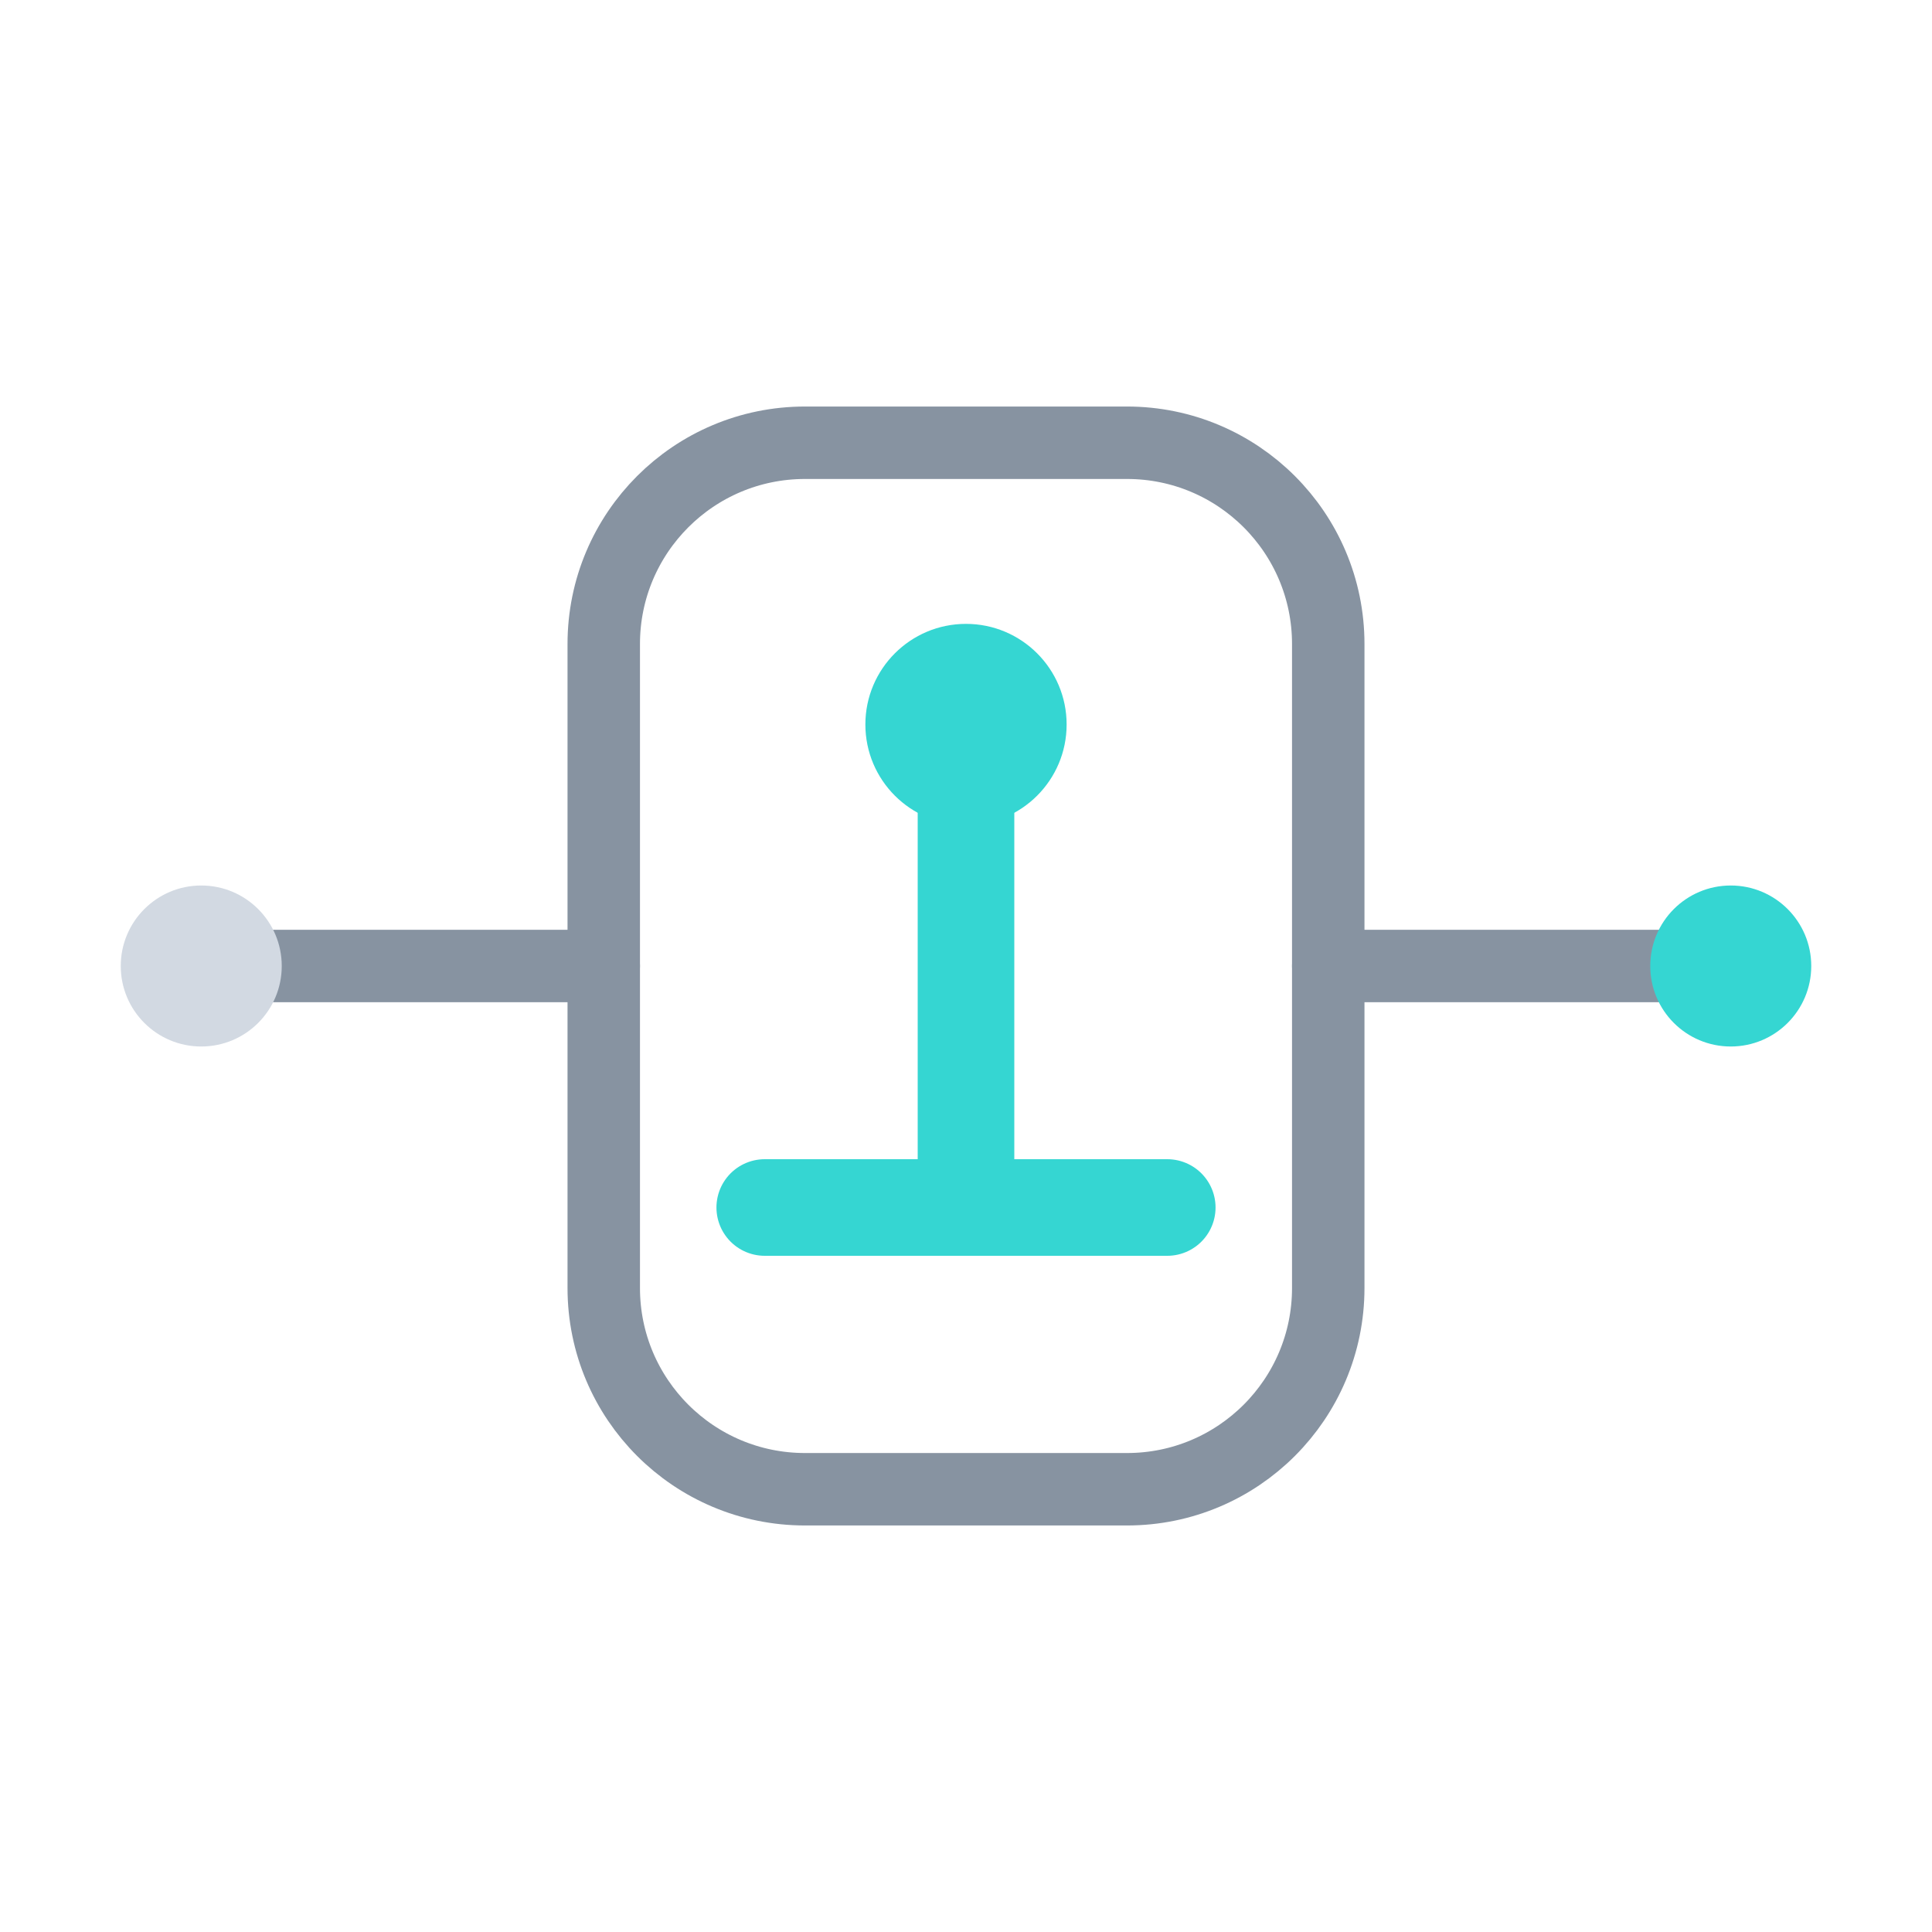
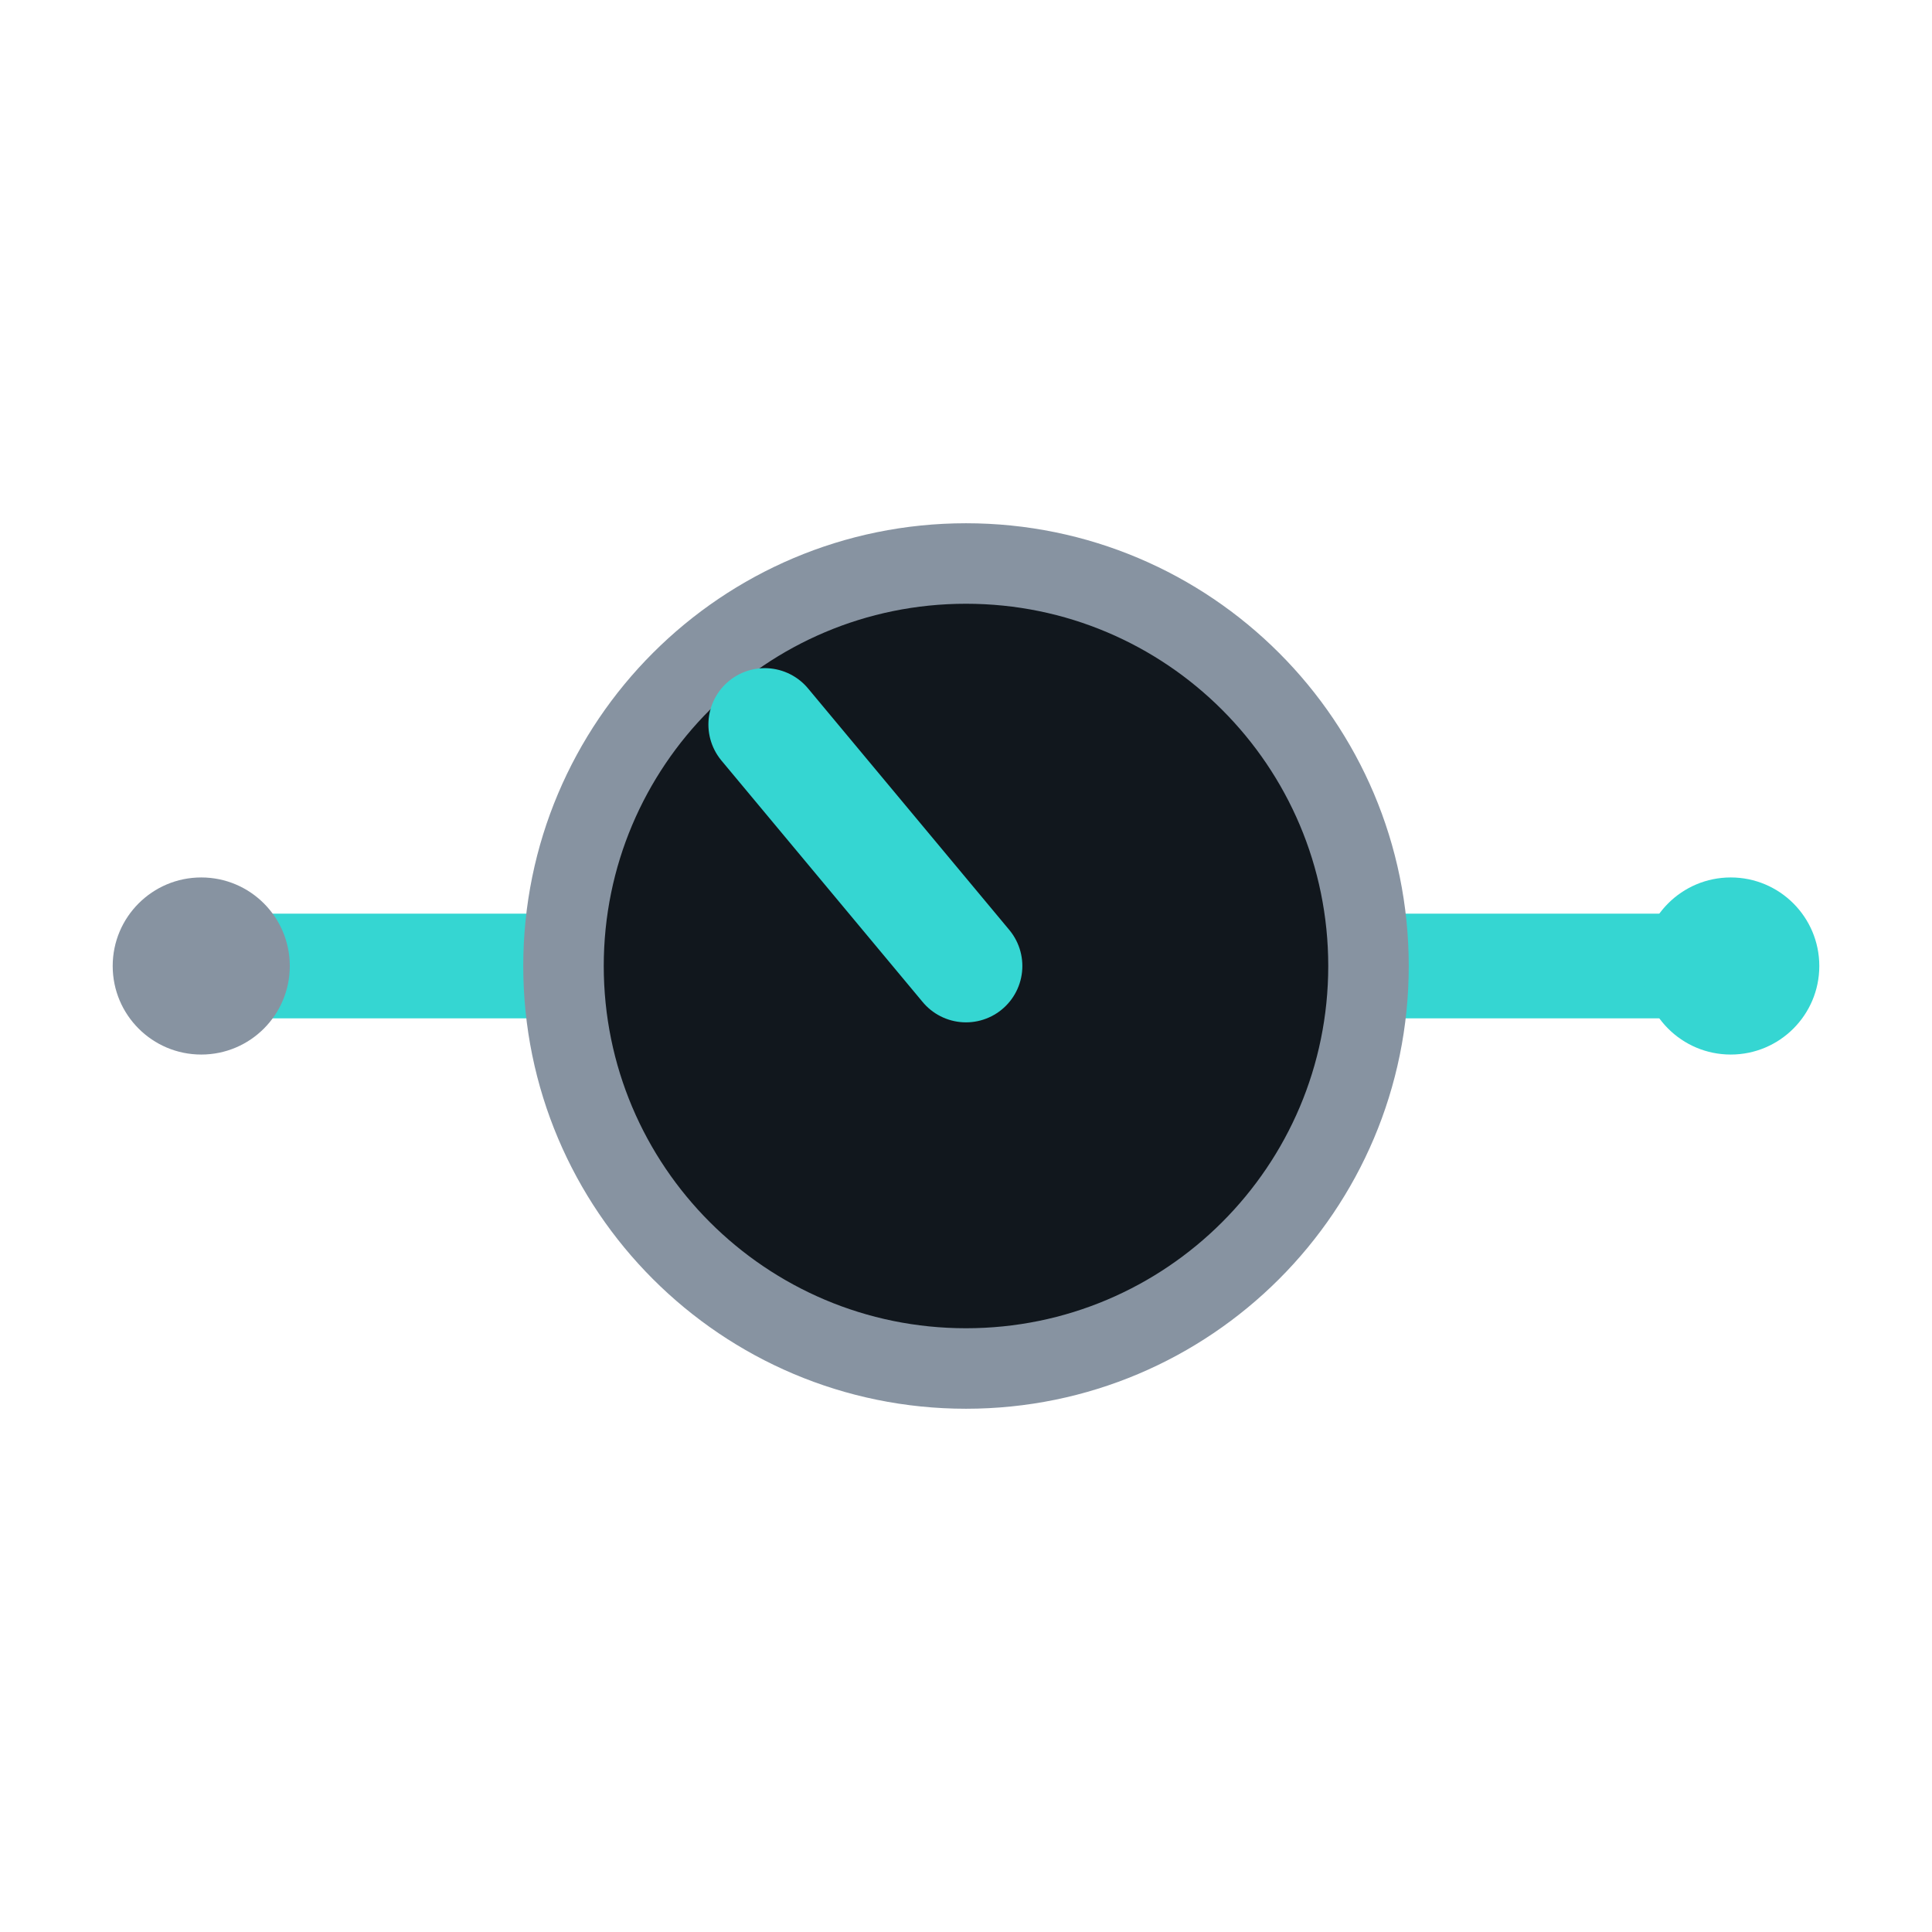
<svg xmlns="http://www.w3.org/2000/svg" viewBox="0 0 48 48">
  <g fill="none" stroke-linecap="round" stroke-linejoin="round">
-     <path d="M5 24h10M33 24h10" stroke="#8793a1" stroke-width="1.8" />
-     <rect x="15" y="11" width="18" height="26" rx="5" stroke="#8793a1" stroke-width="1.8" />
-     <path d="M19 30h10M24 30V18" stroke="#35d6d2" stroke-width="2.4" />
-     <circle cx="24" cy="18" r="2.5" fill="#35d6d2" />
-     <circle cx="5" cy="24" r="2" fill="#d2d9e2" />
-     <circle cx="43" cy="24" r="2" fill="#35d6d2" />
+     <path d="M5 24h9M34 24h9" stroke="#35d6d2" stroke-width="2.6" />
+     <circle cx="24" cy="24" r="10" fill="#11171d" stroke="#8793a1" stroke-width="2" />
+     <path d="M24 24l-5-6" stroke="#35d6d2" stroke-width="2.8" />
+     <circle cx="5" cy="24" r="2.2" fill="#8793a1" />
+     <circle cx="43" cy="24" r="2.2" fill="#35d6d2" />
  </g>
</svg>
